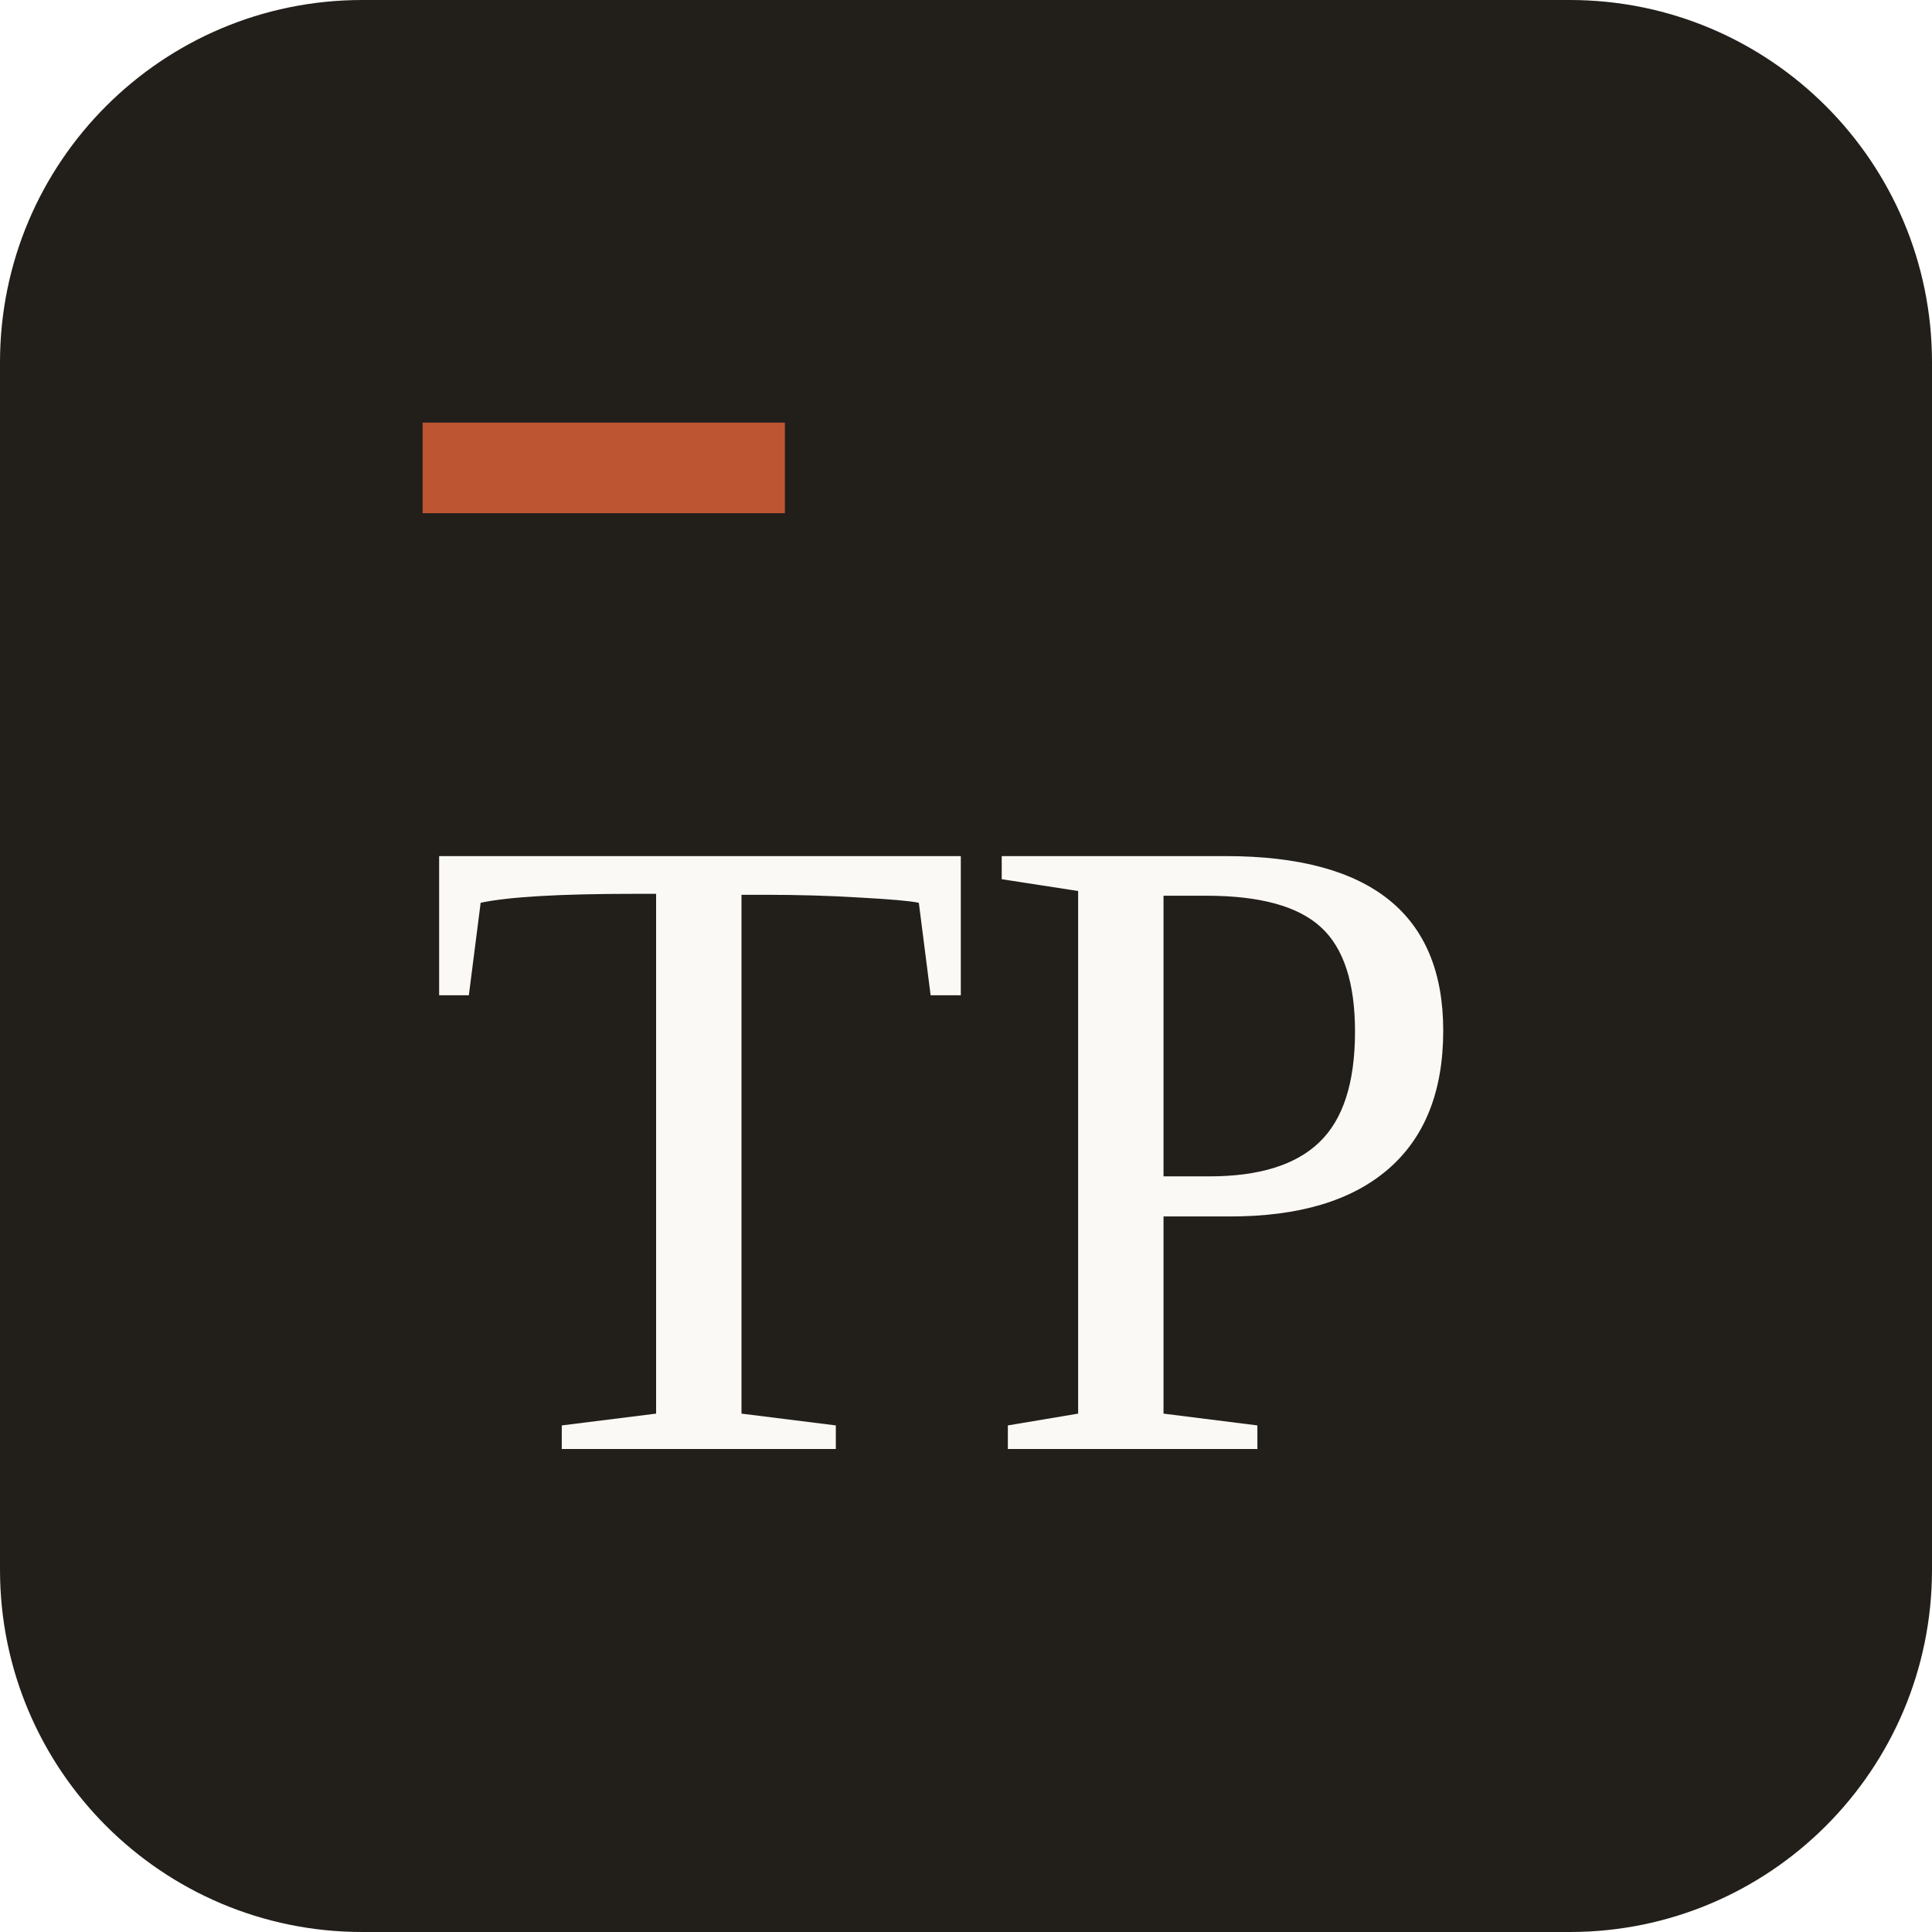
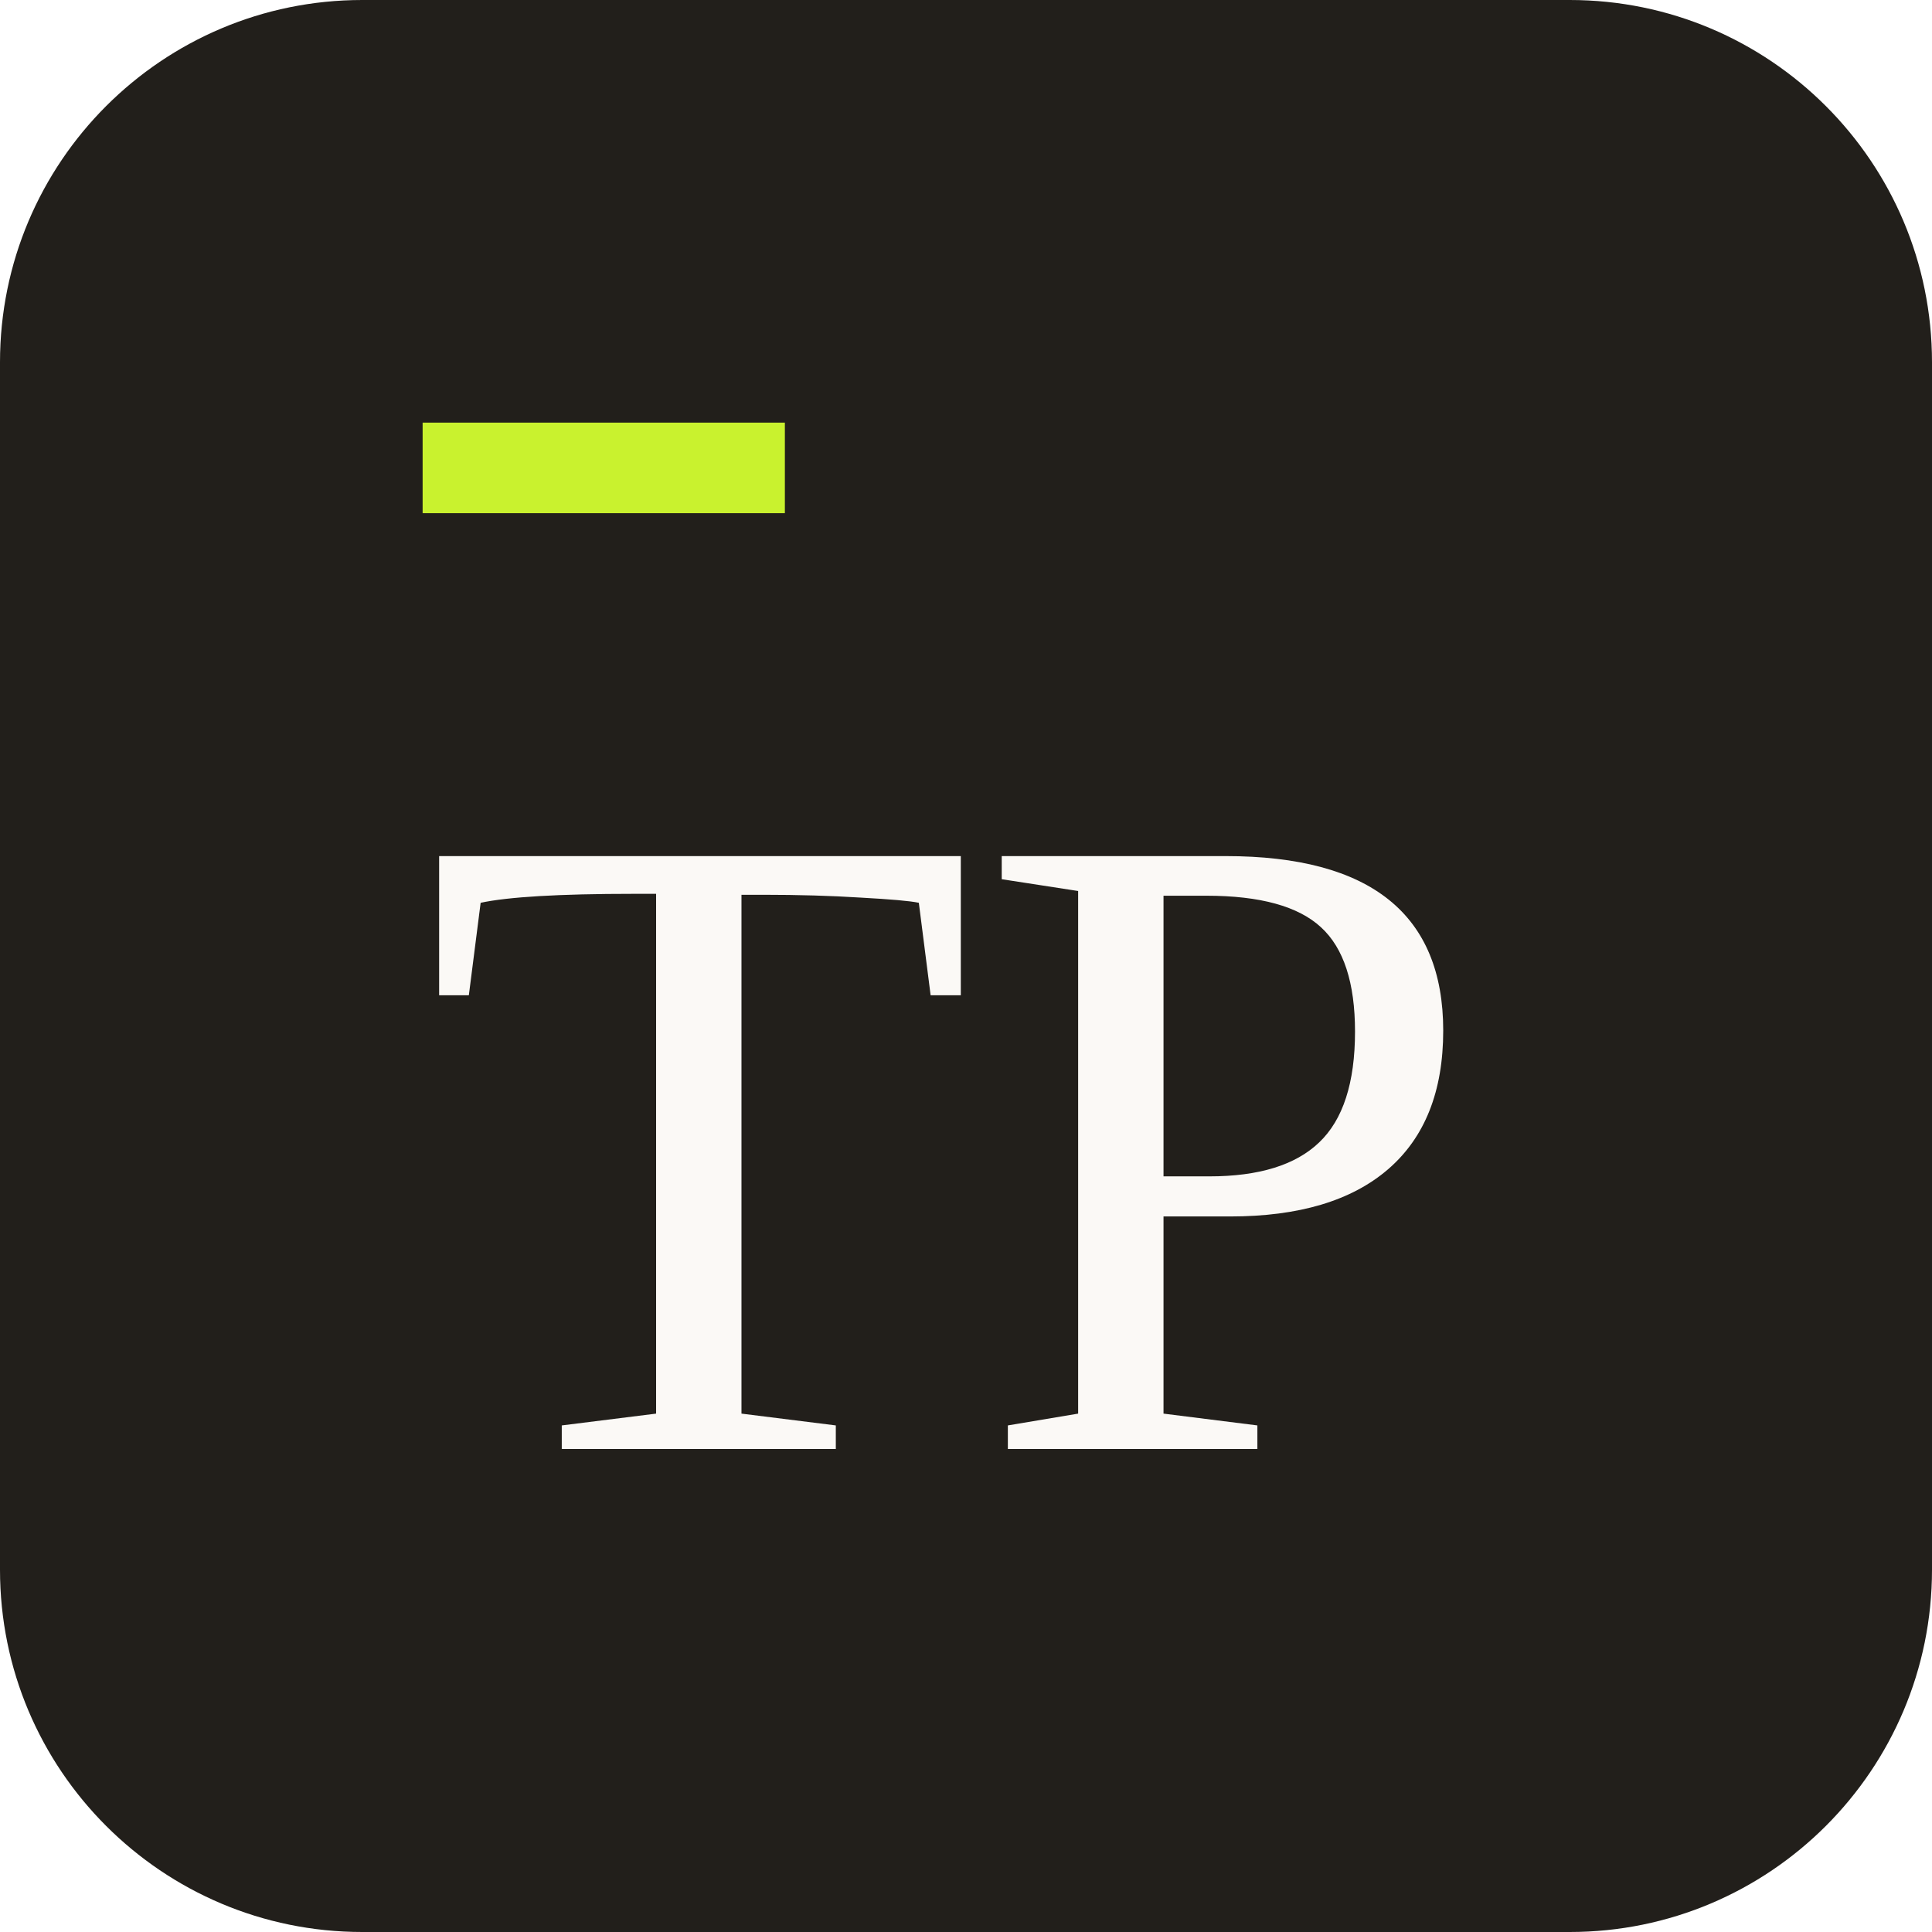
<svg xmlns="http://www.w3.org/2000/svg" viewBox="0 0 64 64">
  <rect width="64" height="64" rx="12" fill="#221F1B" />
-   <rect x="14" y="14" width="12" height="3" fill="#BD5533" />
+   <rect x="14" y="14" width="12" height="3" fill="#C9F22E" />
  <text x="14" y="48" font-family="Newsreader, Georgia, 'Times New Roman', serif" font-size="30" font-weight="500" fill="#FBF9F6">TP</text>
</svg>
